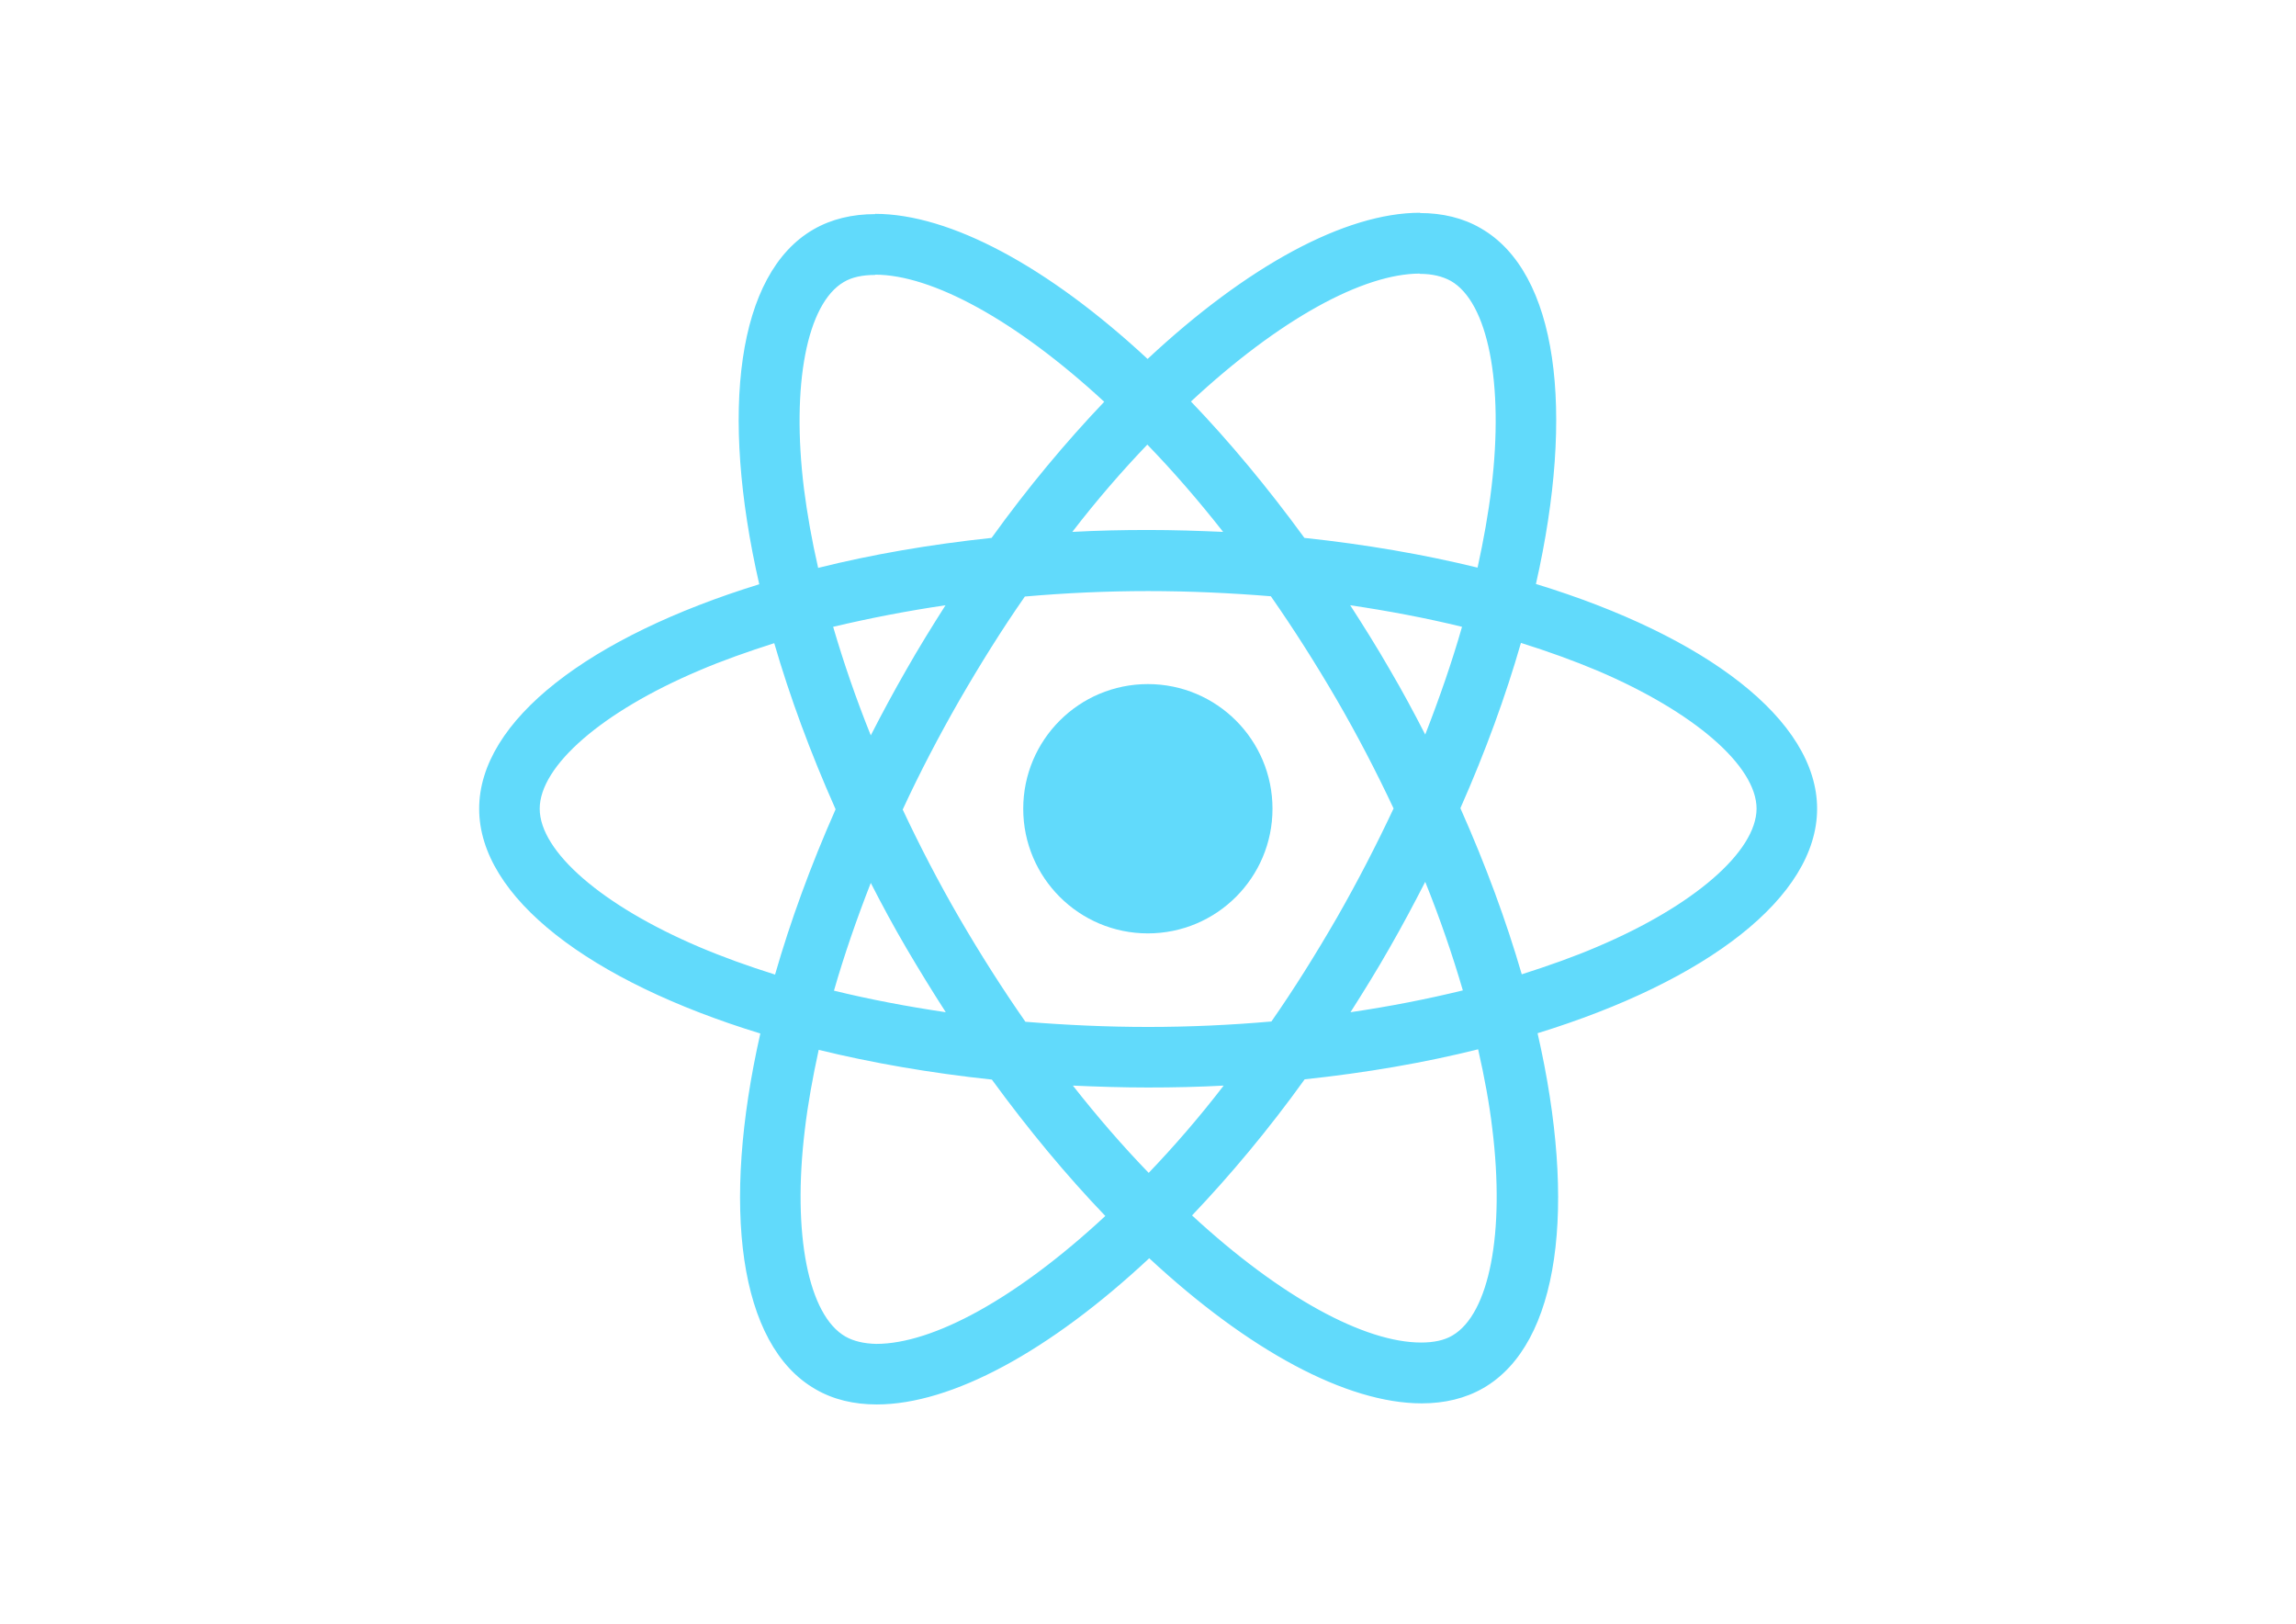
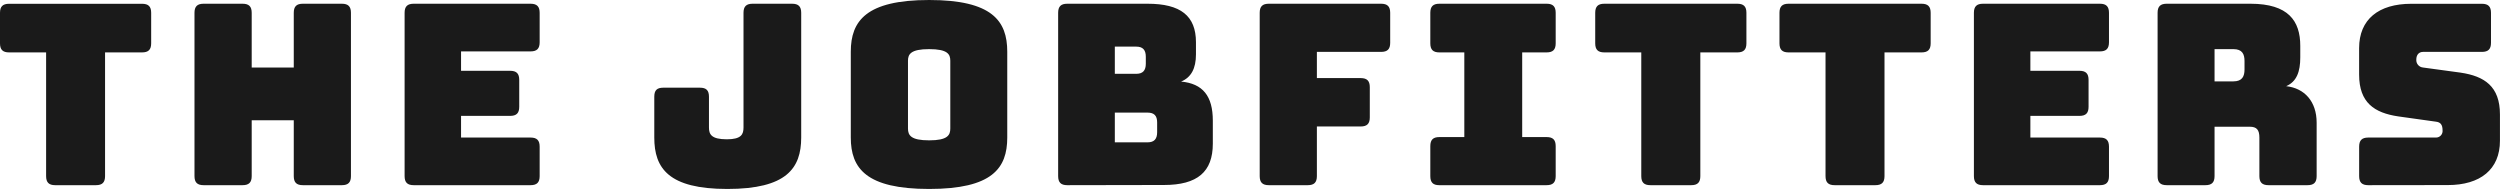
- <svg xmlns="http://www.w3.org/2000/svg" version="1.1" id="Layer_2_1_" x="0px" y="0px" viewBox="0 0 841.9 595.3" enable-background="new 0 0 841.9 595.3" xml:space="preserve">
-   <g>
-     <path fill="#61DAFB" d="M666.3,296.5c0-32.5-40.7-63.3-103.1-82.4c14.4-63.6,8-114.2-20.2-130.4c-6.5-3.8-14.1-5.6-22.4-5.6v22.3   c4.6,0,8.3,0.9,11.4,2.6c13.6,7.8,19.5,37.5,14.9,75.7c-1.1,9.4-2.9,19.3-5.1,29.4c-19.6-4.8-41-8.5-63.5-10.9   c-13.5-18.5-27.5-35.3-41.6-50c32.6-30.3,63.2-46.9,84-46.9l0-22.3c0,0,0,0,0,0c-27.5,0-63.5,19.6-99.9,53.6   c-36.4-33.8-72.4-53.2-99.9-53.2v22.3c20.7,0,51.4,16.5,84,46.6c-14,14.7-28,31.4-41.3,49.9c-22.6,2.4-44,6.1-63.6,11   c-2.3-10-4-19.7-5.2-29c-4.7-38.2,1.1-67.9,14.6-75.8c3-1.8,6.9-2.6,11.5-2.6l0-22.3c0,0,0,0,0,0c-8.4,0-16,1.8-22.6,5.6   c-28.1,16.2-34.4,66.7-19.9,130.1c-62.2,19.2-102.7,49.9-102.7,82.3c0,32.5,40.7,63.3,103.1,82.4c-14.4,63.6-8,114.2,20.2,130.4   c6.5,3.8,14.1,5.6,22.5,5.6c27.5,0,63.5-19.6,99.9-53.6c36.4,33.8,72.4,53.2,99.9,53.2c8.4,0,16-1.8,22.6-5.6   c28.1-16.2,34.4-66.7,19.9-130.1C625.8,359.7,666.3,328.9,666.3,296.5z M536.1,229.8c-3.7,12.9-8.3,26.2-13.5,39.5   c-4.1-8-8.4-16-13.1-24c-4.6-8-9.5-15.8-14.4-23.4C509.3,224,523,226.6,536.1,229.8z M490.3,336.3c-7.8,13.5-15.8,26.3-24.1,38.2   c-14.9,1.3-30,2-45.2,2c-15.1,0-30.2-0.7-45-1.9c-8.3-11.9-16.4-24.6-24.2-38c-7.6-13.1-14.5-26.4-20.8-39.8   c6.2-13.4,13.2-26.8,20.7-39.9c7.8-13.5,15.8-26.3,24.1-38.2c14.9-1.3,30-2,45.2-2c15.1,0,30.2,0.7,45,1.9   c8.3,11.9,16.4,24.6,24.2,38c7.6,13.1,14.5,26.4,20.8,39.8C504.7,309.8,497.8,323.2,490.3,336.3z M522.6,323.3   c5.4,13.4,10,26.8,13.8,39.8c-13.1,3.2-26.9,5.9-41.2,8c4.9-7.7,9.8-15.6,14.4-23.7C514.2,339.4,518.5,331.3,522.6,323.3z    M421.2,430c-9.3-9.6-18.6-20.3-27.8-32c9,0.4,18.2,0.7,27.5,0.7c9.4,0,18.7-0.2,27.8-0.7C439.7,409.7,430.4,420.4,421.2,430z    M346.8,371.1c-14.2-2.1-27.9-4.7-41-7.9c3.7-12.9,8.3-26.2,13.5-39.5c4.1,8,8.4,16,13.1,24C337.1,355.7,341.9,363.5,346.8,371.1z    M420.7,163c9.3,9.6,18.6,20.3,27.8,32c-9-0.4-18.2-0.7-27.5-0.7c-9.4,0-18.7,0.2-27.8,0.7C402.2,183.3,411.5,172.6,420.7,163z    M346.7,221.9c-4.9,7.7-9.8,15.6-14.4,23.7c-4.6,8-8.9,16-13,24c-5.4-13.4-10-26.8-13.8-39.8C318.6,226.7,332.4,224,346.7,221.9z    M256.2,347.1c-35.4-15.1-58.3-34.9-58.3-50.6c0-15.7,22.9-35.6,58.3-50.6c8.6-3.7,18-7,27.7-10.1c5.7,19.6,13.2,40,22.5,60.9   c-9.2,20.8-16.6,41.1-22.2,60.6C274.3,354.2,264.9,350.8,256.2,347.1z M310,490c-13.6-7.8-19.5-37.5-14.9-75.7   c1.1-9.4,2.9-19.3,5.1-29.4c19.6,4.8,41,8.5,63.5,10.9c13.5,18.5,27.5,35.3,41.6,50c-32.6,30.3-63.2,46.9-84,46.9   C316.8,492.6,313,491.7,310,490z M547.2,413.8c4.7,38.2-1.1,67.9-14.6,75.8c-3,1.8-6.9,2.6-11.5,2.6c-20.7,0-51.4-16.5-84-46.6   c14-14.7,28-31.4,41.3-49.9c22.6-2.4,44-6.1,63.6-11C544.3,394.8,546.1,404.5,547.2,413.8z M585.7,347.1c-8.6,3.7-18,7-27.7,10.1   c-5.7-19.6-13.2-40-22.5-60.9c9.2-20.8,16.6-41.1,22.2-60.6c9.9,3.1,19.3,6.5,28.1,10.2c35.4,15.1,58.3,34.9,58.3,50.6   C644,312.2,621.1,332.1,585.7,347.1z" />
-     <polygon fill="#61DAFB" points="320.8,78.4 320.8,78.4 320.8,78.4  " />
-     <circle fill="#61DAFB" cx="420.9" cy="296.5" r="45.7" />
-     <polygon fill="#61DAFB" points="520.5,78.1 520.5,78.1 520.5,78.1  " />
+ <svg xmlns="http://www.w3.org/2000/svg" viewBox="0 0 977.06 73.85">
+   <defs>
+     <style>.cls-1{fill:#1a1a1a}</style>
+   </defs>
+   <g id="Laag_2" data-name="Laag 2">
+     <g id="Laag_1-2" data-name="Laag 1">
+       <path class="cls-1" d="M21.56 72.37c-2.46 0-3.54-1.08-3.54-3.54V20.48H3.54C1.08 20.48 0 19.4 0 16.94V5c0-2.44 1.08-3.52 3.54-3.52h52c2.46 0 3.54 1.08 3.54 3.52v11.94c0 2.46-1.08 3.54-3.55 3.54H41.06v48.35c0 2.46-1.08 3.54-3.54 3.54zM79.56 72.37c-2.46 0-3.55-1.08-3.55-3.54V5c0-2.46 1.09-3.54 3.55-3.54h15.26c2.46 0 3.55 1.08 3.55 3.54v21.39h16.44V5c0-2.46 1.08-3.54 3.54-3.54h15.27c2.46 0 3.54 1.08 3.54 3.54v63.83c0 2.46-1.08 3.54-3.54 3.54h-15.27c-2.46 0-3.54-1.08-3.54-3.54V47H98.37v21.83c0 2.46-1.09 3.54-3.55 3.54zM161.68 72.37c-2.47 0-3.55-1.08-3.55-3.54V5c0-2.46 1.08-3.54 3.55-3.54h45.68c2.47 0 3.55 1.08 3.55 3.54v11.54c0 2.46-1.08 3.55-3.55 3.55h-27.17v7.58h19.2c2.46 0 3.54 1.08 3.54 3.54v10.54c0 2.46-1.08 3.54-3.54 3.54h-19.2v8.47h27.17c2.47 0 3.55 1.09 3.55 3.55v11.52c0 2.46-1.08 3.54-3.55 3.54zM284.26 73.85c-22.94 0-28.55-8.07-28.55-20.09V37.81c0-2.56 1.08-3.54 3.54-3.54h14.28c2.46 0 3.55 1 3.55 3.54v12c0 2.66.88 4.63 7 4.63 5.71 0 6.5-2 6.5-4.63V5c0-2.46 1.08-3.54 3.54-3.54h15.46c2.46 0 3.55 1.08 3.55 3.54v48.76c-.01 12.02-5.73 20.09-28.87 20.09zM363.13 73.85c-24.61 0-30.62-8.07-30.62-20.09V20.19c0-12 6-20.19 30.62-20.19s30.53 8.17 30.53 20.19v33.57c0 12.02-5.91 20.09-30.53 20.09zm0-19c7.19 0 8.27-2 8.27-4.63V23.73c0-2.56-1.08-4.53-8.27-4.53s-8.27 2-8.27 4.53v26.49c0 2.66 1.14 4.63 8.27 4.63zM417.09 72.37c-2.46 0-3.54-1.08-3.54-3.54V5c0-2.46 1.08-3.54 3.54-3.54h31.41c12.9 0 18.91 4.72 18.91 15.06v4.73c0 5.51-1.87 9-5.81 10.63 8.47.79 12.4 5.62 12.4 15.27v9c0 11-6 16.15-19.1 16.15zm18.61-43.52h8.37c2.56 0 3.74-1.28 3.74-3.94v-2.75c0-2.66-1.18-3.94-3.74-3.94h-8.37zm0 26.78h12.8c2.56 0 3.74-1.28 3.74-3.94v-3.84c0-2.65-1.18-3.84-3.74-3.84h-12.8zM495.86 72.37c-2.46 0-3.54-1.08-3.54-3.54V5c0-2.46 1.08-3.54 3.54-3.54h43.92c2.46 0 3.54 1.08 3.54 3.54v11.74c0 2.46-1.08 3.54-3.54 3.54h-25.11v10.24h17.13c2.46 0 3.55 1.09 3.55 3.55v11.81c0 2.47-1.09 3.55-3.55 3.55h-17.13v19.4c0 2.46-1.08 3.54-3.55 3.54zM559 68.83V57.11c0-2.46 1.08-3.54 3.54-3.54h9.75V20.48h-9.75c-2.46 0-3.54-1.08-3.54-3.54V5c0-2.46 1.08-3.54 3.54-3.54h42c2.39.02 3.46 1.1 3.46 3.54v11.94c0 2.46-1.08 3.54-3.54 3.54h-9.55v33.09h9.55c2.46 0 3.54 1.08 3.54 3.54v11.72c0 2.46-1.08 3.54-3.54 3.54h-42c-2.4 0-3.46-1.08-3.46-3.54zM645 72.37c-2.47 0-3.55-1.08-3.55-3.54V20.48H627c-2.47 0-3.55-1.08-3.55-3.54V5c0-2.46 1.08-3.54 3.55-3.54h52c2.46 0 3.54 1.08 3.54 3.54v11.94c0 2.46-1.08 3.54-3.54 3.54h-14.47v48.35c0 2.46-1.08 3.54-3.54 3.54zM717 72.37c-2.46 0-3.54-1.08-3.54-3.54V20.48H699c-2.46 0-3.54-1.08-3.54-3.54V5c0-2.46 1.08-3.54 3.54-3.54h52c2.46 0 3.55 1.08 3.55 3.54v11.94c0 2.46-1.09 3.54-3.55 3.54h-14.49v48.35c0 2.46-1.09 3.54-3.55 3.54zM775 72.37c-2.46 0-3.55-1.08-3.55-3.54V5c0-2.46 1.09-3.54 3.55-3.54h45.7c2.46 0 3.54 1.08 3.54 3.54v11.54c0 2.46-1.08 3.55-3.54 3.55h-27.18v7.58h19.2c2.46 0 3.54 1.08 3.54 3.54v10.54c0 2.46-1.08 3.54-3.54 3.54h-19.2v8.47h27.18c2.46 0 3.54 1.09 3.54 3.55v11.52c0 2.46-1.08 3.54-3.54 3.54zM846.79 72.37c-2.46 0-3.55-1.08-3.55-3.54V5c0-2.46 1.09-3.54 3.55-3.54h32.79C894.35 1.48 899 8.17 899 17.92v4.53c0 5.51-1.38 9.45-5.51 11.23 7.19.78 11.91 6 11.91 14.27v20.88c0 2.46-1.08 3.54-3.54 3.54h-15.29c-2.46 0-3.55-1.08-3.55-3.54V53.76c0-2.95-1-4.23-3.74-4.23H865.5v19.3c0 2.46-1.09 3.54-3.55 3.54zM865.5 31.8h7.38c3.45 0 4.33-2 4.33-4.62v-3.35c0-2.66-.88-4.63-4.33-4.63h-7.38zM925.56 72.37c-2.46 0-3.55-1.08-3.55-3.54V57.31c0-2.46 1.09-3.55 3.55-3.55h26.49a2.56 2.56 0 002.56-2.85c0-2.27-.89-3.15-2.56-3.35l-14.77-2.07C928 44.11 922 40.17 922 29.15V18.81c0-11.23 7.6-17.33 20.4-17.33H970c2.46 0 3.54 1.08 3.54 3.54v11.72c0 2.46-1.08 3.54-3.54 3.54h-23c-1.67 0-2.65 1.19-2.65 3a2.9 2.9 0 002.65 3.11l14.68 2c9.25 1.38 15.36 5.32 15.36 16.34V55c0 11.23-7.68 17.33-20.39 17.33z" />
+     </g>
  </g>
</svg>
